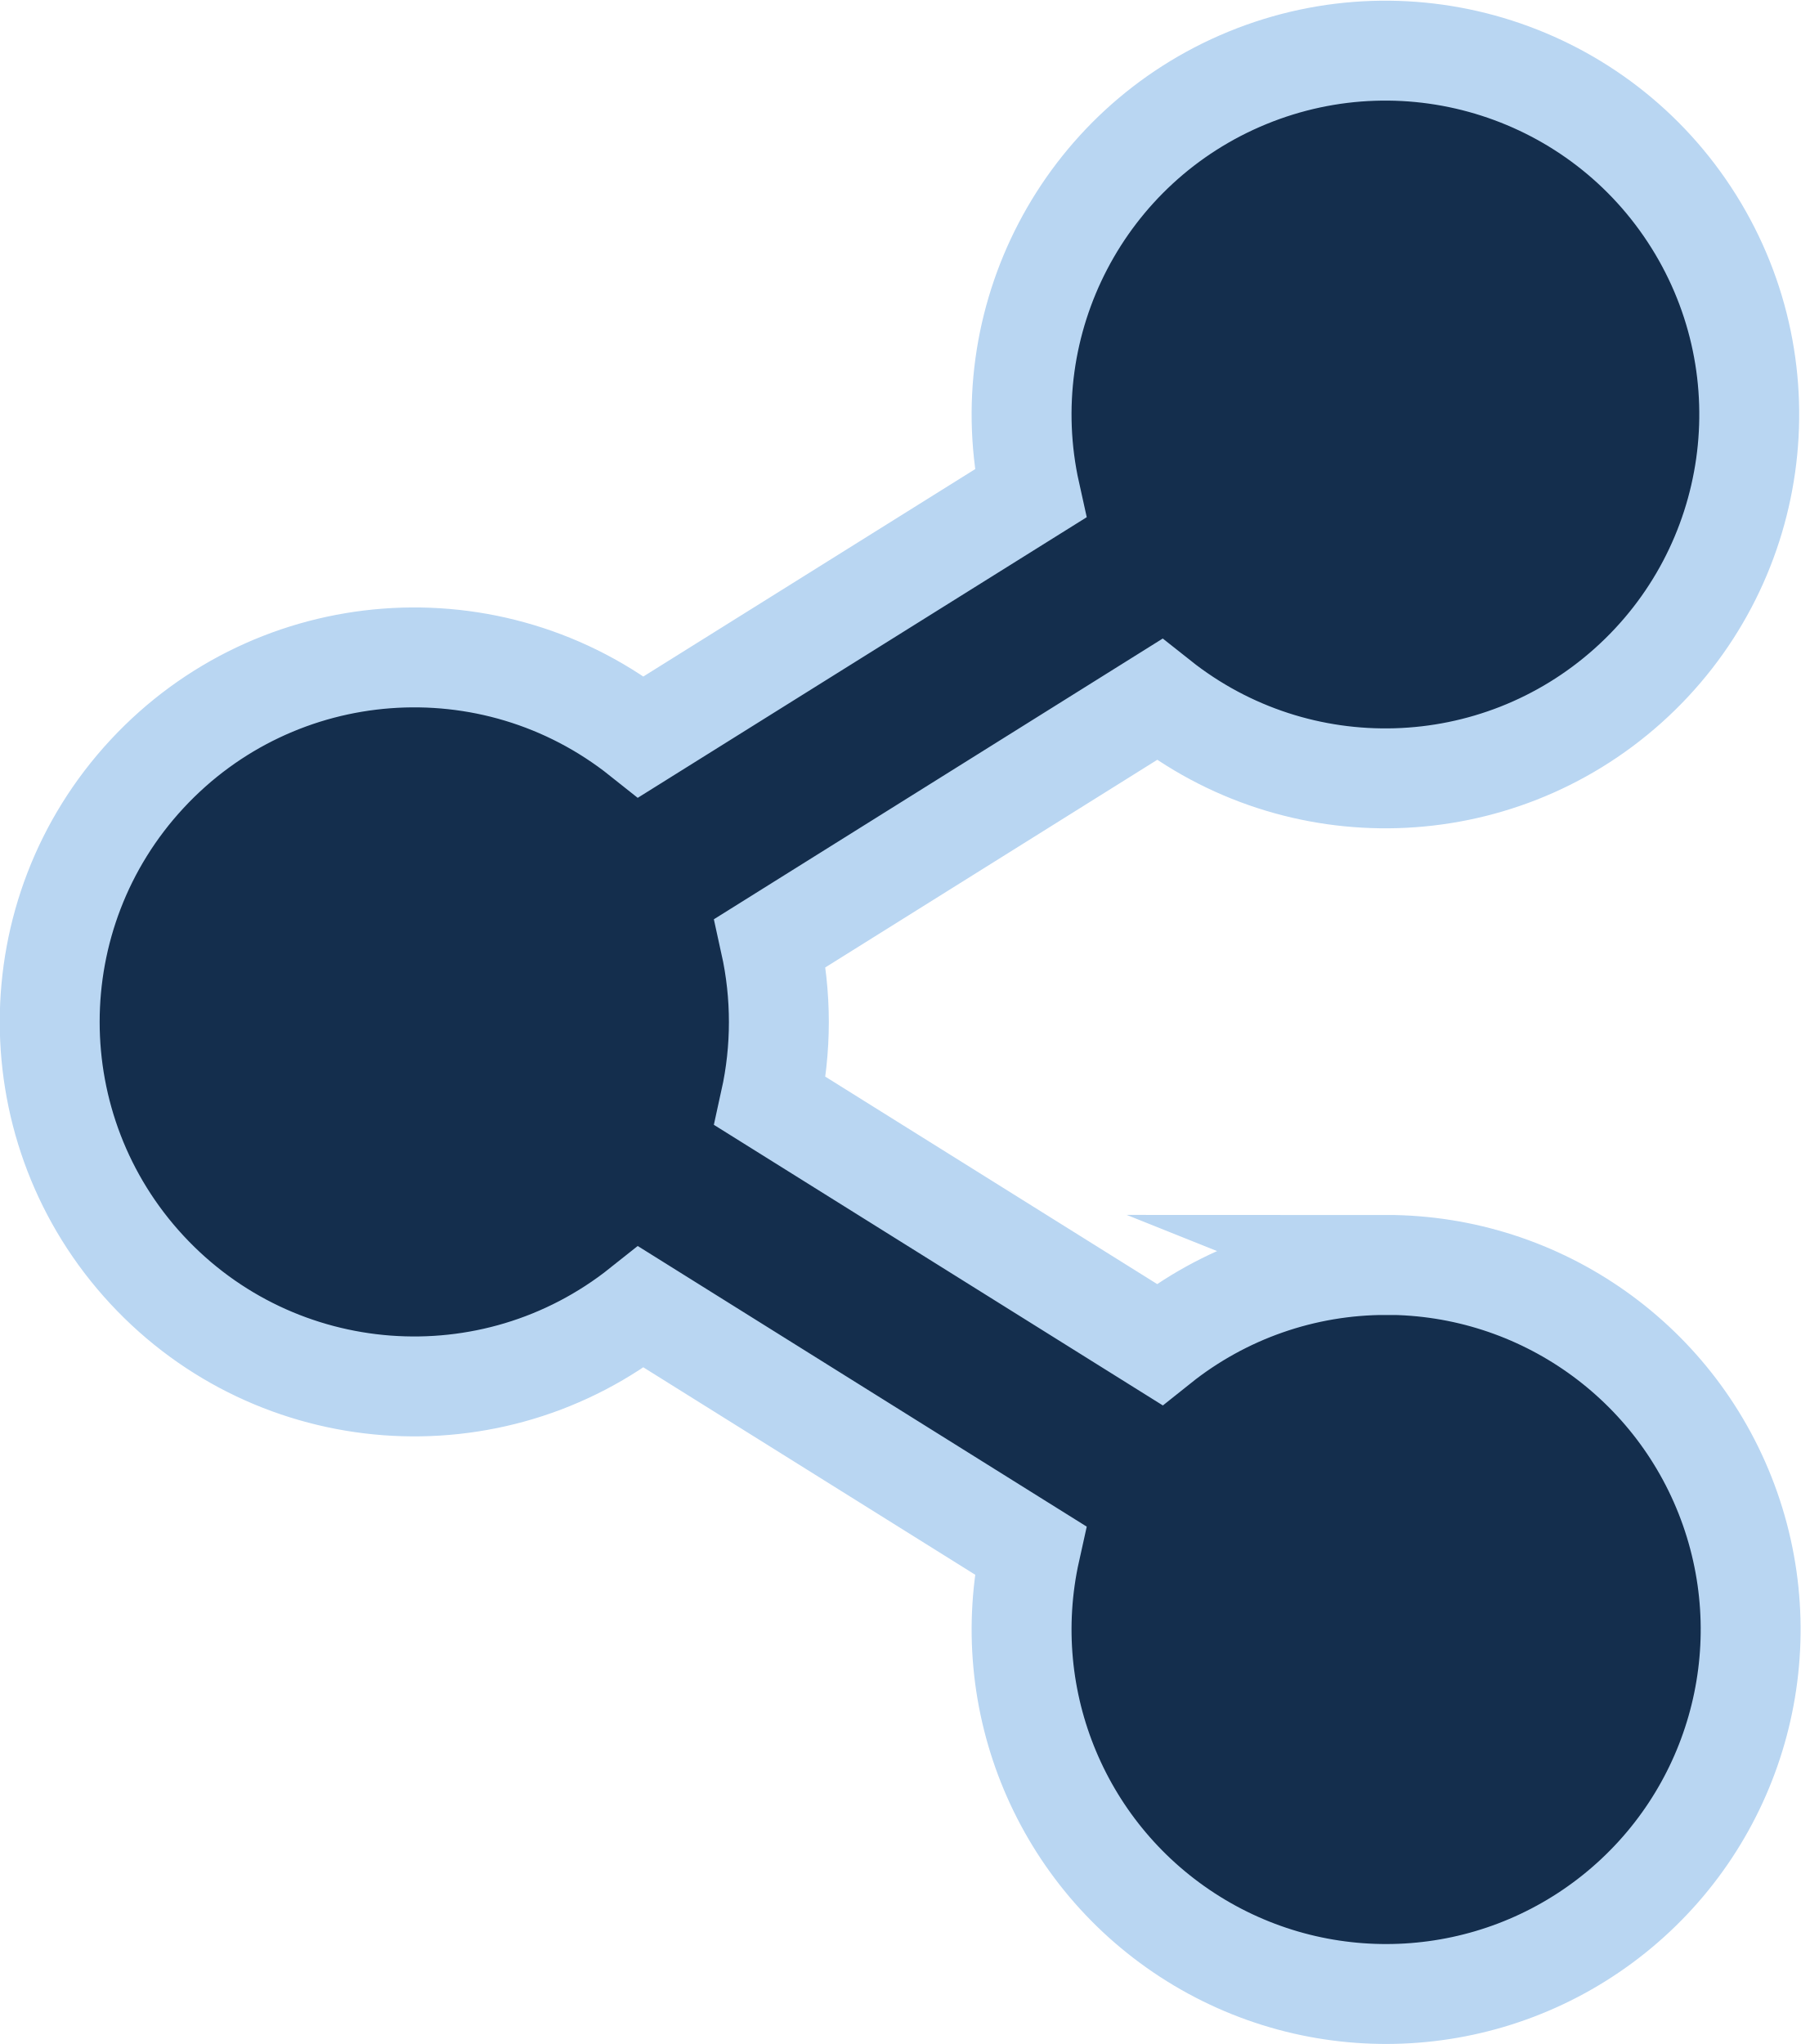
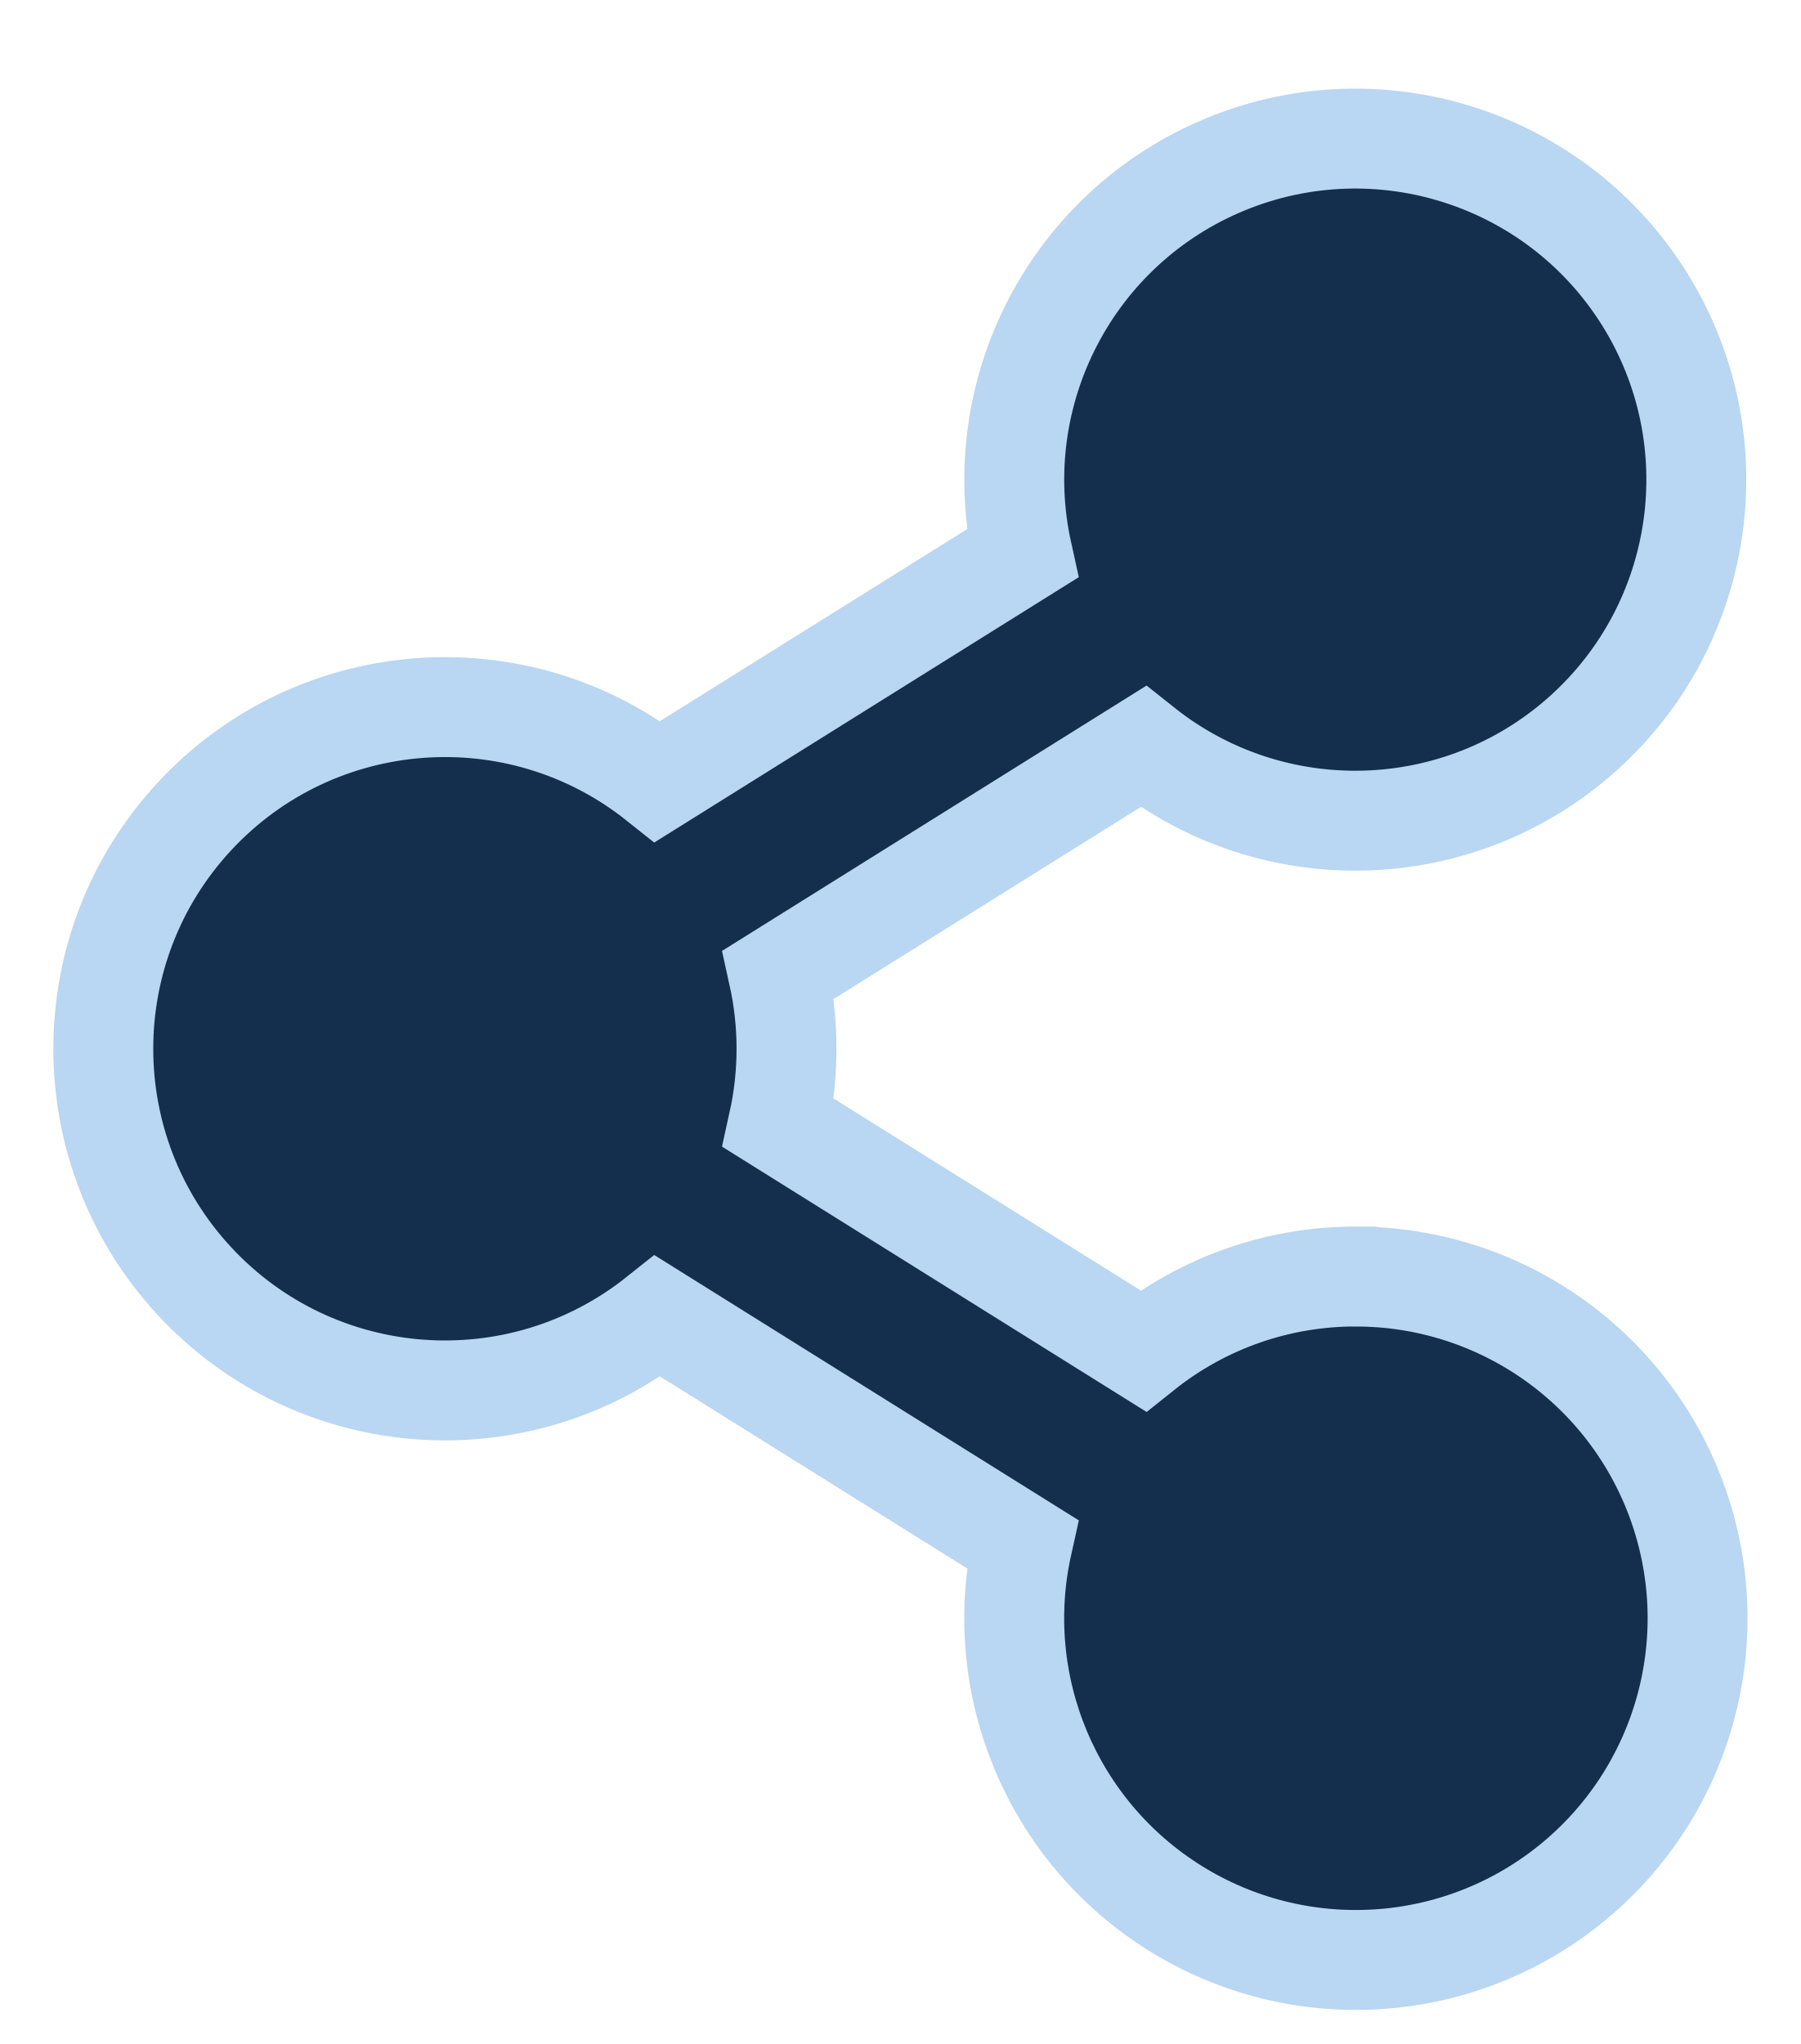
<svg xmlns="http://www.w3.org/2000/svg" id="Ebene_1" data-name="Ebene 1" viewBox="0 0 432.63 491">
  <defs>
    <style>.cls-1{fill:#142e4d;stroke:#b9d6f2;stroke-miterlimit:10;stroke-width:24px;}</style>
  </defs>
-   <path class="cls-1" d="M340.75,308.82a87.18,87.18,0,0,0-54.54,19.06l-93.48-58.42a88.07,88.07,0,0,0,0-38L286.21,173a87.4,87.4,0,1,0-31-49.49l-93.48,58.42a87.56,87.56,0,1,0,0,137l93.48,58.42a87.57,87.57,0,1,0,85.49-68.55Z" transform="translate(-7.69 -4.95)" />
+   <path class="cls-1" d="M325.74,306.64a81.72,81.72,0,0,0-51.12,17.86L187,269.75a82.54,82.54,0,0,0,0-35.64l87.62-54.76a81.92,81.92,0,1,0-29-46.39L158,187.72a82.07,82.07,0,1,0,0,128.42l87.62,54.76a82.08,82.08,0,1,0,80.13-64.25Z" />
</svg>
